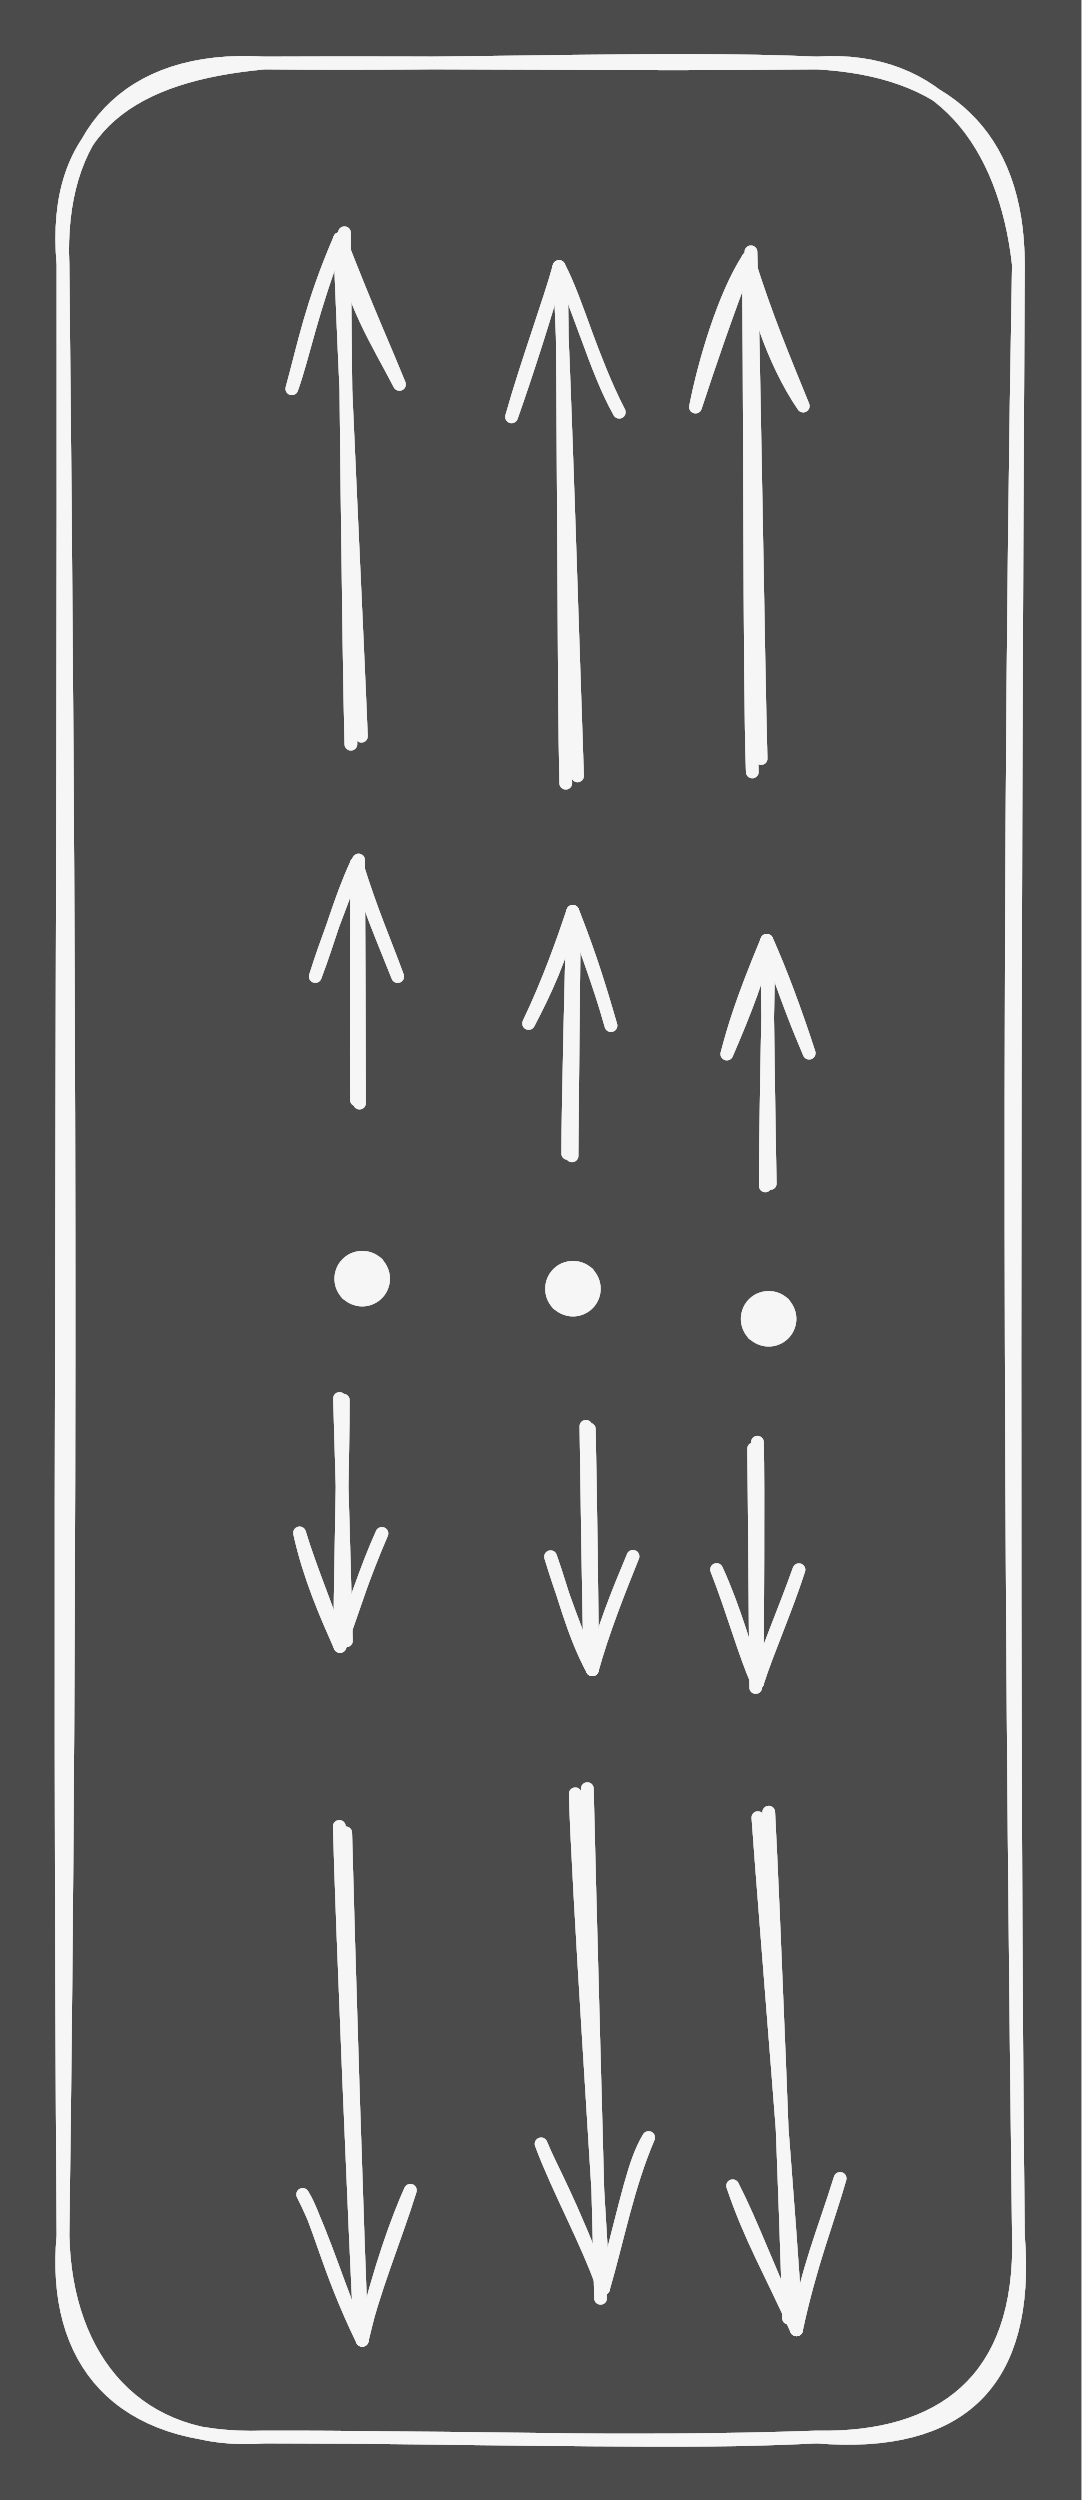
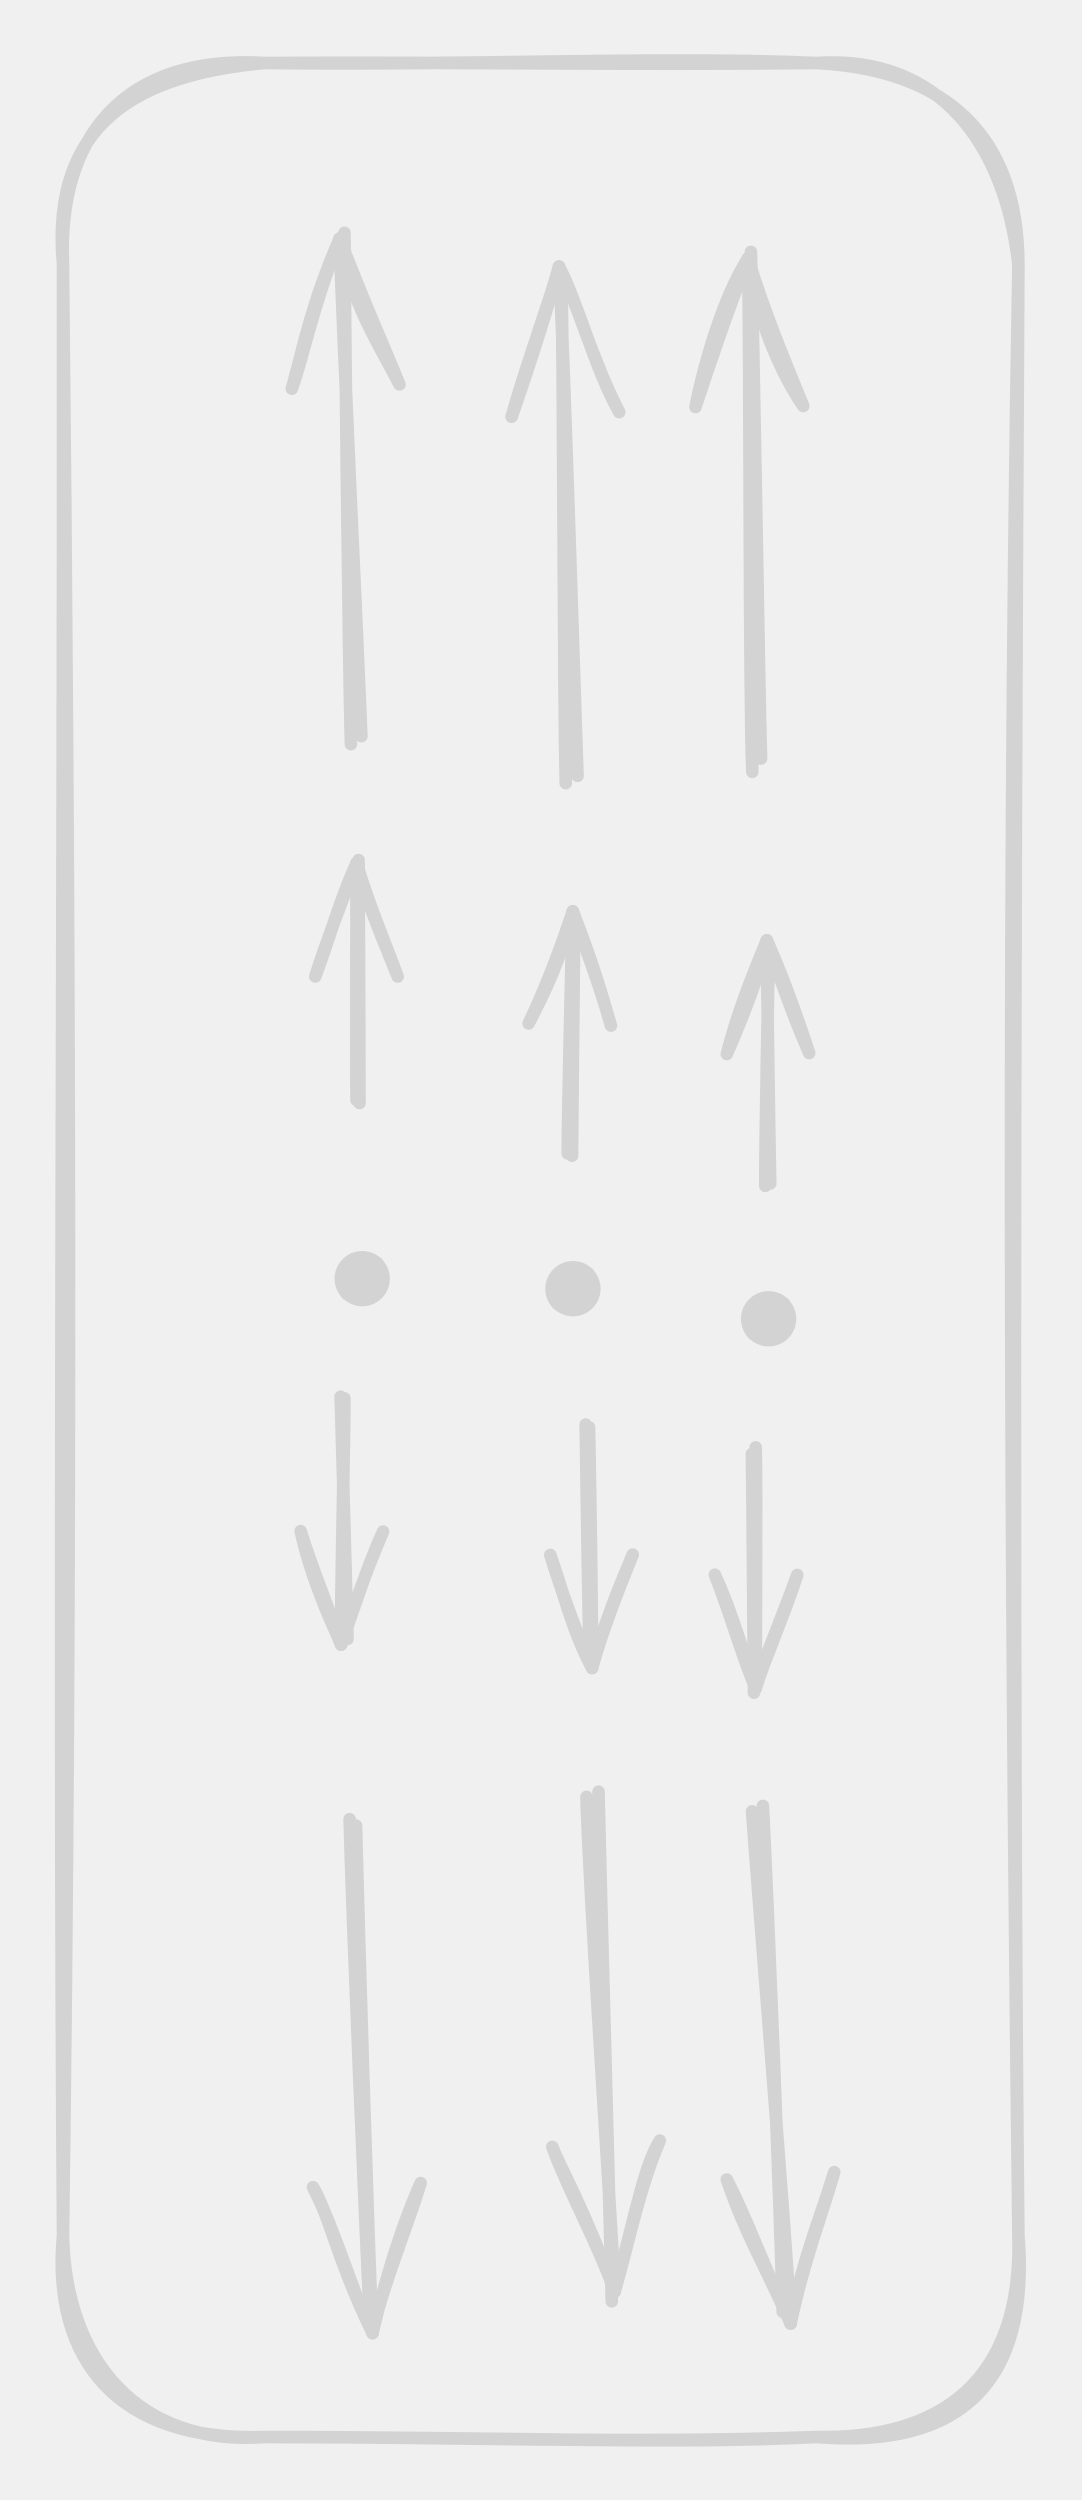
- <svg xmlns="http://www.w3.org/2000/svg" version="1.1" viewBox="0 0 171.661 396.849" width="171.661" height="396.849" filter="invert(93%) hue-rotate(180deg)" class="excalidraw-svg">
+ <svg xmlns="http://www.w3.org/2000/svg" version="1.1" viewBox="0 0 171.661 396.849" width="171.661" height="396.849" class="excalidraw-svg">
  <defs>
    <style class="style-fonts">
-       
-     </style>
+       </style>
  </defs>
-   <rect x="0" y="0" width="171.661" height="396.849" fill="#ffffff" />
  <g stroke-linecap="round" transform="translate(10 10) rotate(0 75.83044 188.4247)">
-     <path d="M32 0 C64.58 0.41, 94.93 -1.08, 119.66 0 M32 0 C60.89 -0.18, 90.06 0.35, 119.66 0 M119.66 0 C139.83 1.08, 151.62 11.11, 151.66 32 M119.66 0 C139.16 -1.32, 149.54 12.84, 151.66 32 M151.66 32 C149.54 150.03, 150.76 271.02, 151.66 344.85 M151.66 32 C150.99 151.49, 150.86 269.81, 151.66 344.85 M151.66 344.85 C152.35 368.06, 139.21 377.23, 119.66 376.85 M151.66 344.85 C153.53 368.16, 142.58 378.72, 119.66 376.85 M119.66 376.85 C96.67 378, 76.11 376.93, 32 376.85 M119.66 376.85 C89.23 377.95, 59.32 376.78, 32 376.85 M32 376.85 C8.76 377.63, -1.82 364.73, 0 344.85 M32 376.85 C12.06 378.38, 0.41 364.75, 0 344.85 M0 344.85 C1.47 238.58, 1.07 133.02, 0 32 M0 344.85 C-0.75 241.52, 0.13 137.26, 0 32 M0 32 C-0.91 11.67, 9.72 -1.37, 32 0 M0 32 C-1.99 9.61, 11.67 1.87, 32 0" stroke="#1e1e1e" stroke-width="2" fill="none" />
+     <path d="M32 0 C64.58 0.41, 94.93 -1.08, 119.66 0 M32 0 C60.89 -0.18, 90.06 0.35, 119.66 0 M119.66 0 C139.83 1.08, 151.62 11.11, 151.66 32 M119.66 0 C139.16 -1.32, 149.54 12.84, 151.66 32 M151.66 32 C149.54 150.03, 150.76 271.02, 151.66 344.85 M151.66 32 C150.99 151.49, 150.86 269.81, 151.66 344.85 M151.66 344.85 C152.35 368.06, 139.21 377.23, 119.66 376.85 M151.66 344.85 C153.53 368.16, 142.58 378.72, 119.66 376.85 M119.66 376.85 C96.67 378, 76.11 376.93, 32 376.85 M119.66 376.85 C89.23 377.95, 59.32 376.78, 32 376.85 M32 376.85 C8.76 377.63, -1.82 364.73, 0 344.85 M32 376.85 C12.06 378.38, 0.41 364.75, 0 344.85 M0 344.85 C1.47 238.58, 1.07 133.02, 0 32 M0 344.85 C-0.75 241.52, 0.13 137.26, 0 32 M0 32 C-0.91 11.67, 9.72 -1.37, 32 0 M0 32 C-1.99 9.61, 11.67 1.87, 32 0" stroke="#d3d3d3" stroke-width="2" fill="none" />
  </g>
  <g transform="translate(57.50464 202.9823) rotate(0 0.00005 0.00005)" stroke="none">
-     <path fill="#1e1e1e" d="M 3.14,-3.14 Q 3.14,-3.14 3.55,-2.55 3.97,-1.97 4.18,-1.28 4.40,-0.59 4.38,0.11 4.36,0.83 4.11,1.51 3.86,2.18 3.41,2.74 2.96,3.30 2.36,3.69 1.75,4.07 1.05,4.25 0.36,4.42 -0.35,4.36 -1.07,4.30 -1.73,4.02 -2.39,3.74 -2.92,3.26 -3.46,2.78 -3.81,2.15 -4.16,1.53 -4.30,0.82 -4.43,0.11 -4.34,-0.59 -4.24,-1.30 -3.92,-1.94 -3.60,-2.59 -3.09,-3.09 -2.59,-3.60 -1.94,-3.92 -1.30,-4.24 -0.59,-4.34 0.12,-4.43 0.82,-4.30 1.53,-4.16 2.15,-3.81 2.78,-3.46 3.26,-2.92 3.74,-2.39 4.02,-1.73 4.31,-1.07 4.36,-0.35 4.42,0.36 4.25,1.05 4.07,1.75 3.69,2.36 3.30,2.96 2.74,3.41 2.18,3.86 1.51,4.11 0.83,4.36 0.11,4.38 -0.60,4.40 -1.28,4.18 -1.97,3.97 -2.55,3.55 -3.14,3.13 -3.14,3.14 -3.14,3.14 -3.47,2.71 -3.80,2.29 -4.02,1.80 -4.24,1.32 -4.33,0.79 -4.43,0.26 -4.40,-0.26 -4.36,-0.80 -4.20,-1.31 -4.04,-1.82 -3.77,-2.28 -3.49,-2.73 -3.11,-3.11 -2.73,-3.49 -2.28,-3.77 -1.82,-4.05 -1.31,-4.20 -0.80,-4.36 -0.26,-4.40 0.26,-4.43 0.79,-4.33 1.32,-4.24 1.80,-4.02 2.29,-3.80 2.71,-3.47 3.14,-3.14 3.14,-3.14 L 3.14,-3.14 Z" />
+     <path fill="#d3d3d3" d="M 3.14,-3.14 Q 3.14,-3.14 3.55,-2.55 3.97,-1.97 4.18,-1.28 4.40,-0.59 4.38,0.11 4.36,0.83 4.11,1.51 3.86,2.18 3.41,2.74 2.96,3.30 2.36,3.69 1.75,4.08 1.05,4.25 0.36,4.42 -0.35,4.36 -1.07,4.31 -1.73,4.02 -2.39,3.74 -2.92,3.26 -3.46,2.78 -3.81,2.15 -4.16,1.53 -4.30,0.82 -4.43,0.11 -4.34,-0.59 -4.24,-1.30 -3.92,-1.94 -3.60,-2.59 -3.09,-3.09 -2.59,-3.60 -1.94,-3.92 -1.30,-4.24 -0.59,-4.34 0.12,-4.43 0.82,-4.30 1.53,-4.16 2.15,-3.81 2.78,-3.46 3.26,-2.92 3.74,-2.39 4.02,-1.73 4.31,-1.07 4.36,-0.35 4.42,0.36 4.25,1.05 4.07,1.75 3.69,2.36 3.30,2.96 2.74,3.41 2.18,3.86 1.51,4.11 0.83,4.36 0.11,4.38 -0.60,4.40 -1.28,4.18 -1.97,3.97 -2.55,3.55 -3.14,3.13 -3.14,3.14 -3.14,3.14 -3.47,2.71 -3.80,2.29 -4.02,1.80 -4.24,1.32 -4.33,0.79 -4.43,0.26 -4.40,-0.26 -4.36,-0.80 -4.20,-1.31 -4.04,-1.82 -3.77,-2.28 -3.49,-2.73 -3.11,-3.11 -2.73,-3.49 -2.28,-3.77 -1.82,-4.05 -1.31,-4.20 -0.80,-4.36 -0.26,-4.40 0.26,-4.43 0.79,-4.33 1.32,-4.24 1.80,-4.02 2.29,-3.80 2.71,-3.47 3.14,-3.14 3.14,-3.14 L 3.14,-3.14 Z" />
  </g>
  <g transform="translate(90.9563 204.5753) rotate(0 0.00005 0.00005)" stroke="none">
-     <path fill="#1e1e1e" d="M 3.14,-3.14 Q 3.14,-3.14 3.55,-2.55 3.97,-1.97 4.18,-1.28 4.40,-0.59 4.38,0.11 4.36,0.83 4.11,1.51 3.86,2.18 3.41,2.74 2.96,3.30 2.36,3.69 1.75,4.07 1.05,4.25 0.36,4.42 -0.35,4.36 -1.07,4.30 -1.73,4.02 -2.39,3.74 -2.92,3.26 -3.46,2.78 -3.81,2.15 -4.16,1.53 -4.30,0.82 -4.43,0.11 -4.34,-0.59 -4.24,-1.30 -3.92,-1.94 -3.60,-2.59 -3.09,-3.09 -2.59,-3.60 -1.94,-3.92 -1.30,-4.24 -0.59,-4.34 0.12,-4.43 0.82,-4.30 1.53,-4.16 2.15,-3.81 2.78,-3.46 3.26,-2.92 3.74,-2.39 4.02,-1.73 4.31,-1.07 4.36,-0.35 4.42,0.36 4.25,1.05 4.07,1.75 3.69,2.36 3.30,2.96 2.74,3.41 2.18,3.86 1.51,4.11 0.83,4.36 0.11,4.38 -0.60,4.40 -1.28,4.18 -1.97,3.97 -2.55,3.55 -3.14,3.13 -3.14,3.14 -3.14,3.14 -3.47,2.71 -3.80,2.29 -4.02,1.80 -4.24,1.32 -4.33,0.79 -4.43,0.26 -4.40,-0.26 -4.36,-0.80 -4.20,-1.31 -4.04,-1.82 -3.77,-2.28 -3.49,-2.73 -3.11,-3.11 -2.73,-3.49 -2.28,-3.77 -1.82,-4.05 -1.31,-4.20 -0.80,-4.36 -0.26,-4.40 0.26,-4.43 0.79,-4.33 1.32,-4.24 1.80,-4.02 2.29,-3.80 2.71,-3.47 3.14,-3.14 3.14,-3.14 L 3.14,-3.14 Z" />
+     <path fill="#d3d3d3" d="M 3.14,-3.14 Q 3.14,-3.14 3.55,-2.55 3.97,-1.97 4.18,-1.28 4.40,-0.59 4.38,0.11 4.36,0.83 4.11,1.51 3.86,2.18 3.41,2.74 2.96,3.30 2.36,3.69 1.75,4.08 1.05,4.25 0.36,4.42 -0.35,4.36 -1.07,4.31 -1.73,4.02 -2.39,3.74 -2.92,3.26 -3.46,2.78 -3.81,2.15 -4.16,1.53 -4.30,0.82 -4.43,0.11 -4.34,-0.59 -4.24,-1.30 -3.92,-1.94 -3.60,-2.59 -3.09,-3.09 -2.59,-3.60 -1.94,-3.92 -1.30,-4.24 -0.59,-4.34 0.12,-4.43 0.82,-4.30 1.53,-4.16 2.15,-3.81 2.78,-3.46 3.26,-2.92 3.74,-2.39 4.02,-1.73 4.31,-1.07 4.36,-0.35 4.42,0.36 4.25,1.05 4.07,1.75 3.69,2.36 3.30,2.96 2.74,3.41 2.18,3.86 1.51,4.11 0.83,4.36 0.11,4.38 -0.60,4.40 -1.28,4.18 -1.97,3.97 -2.55,3.55 -3.14,3.13 -3.14,3.14 -3.14,3.14 -3.47,2.71 -3.80,2.29 -4.02,1.80 -4.24,1.32 -4.33,0.79 -4.43,0.26 -4.40,-0.26 -4.36,-0.80 -4.20,-1.31 -4.04,-1.82 -3.77,-2.28 -3.49,-2.73 -3.11,-3.11 -2.73,-3.49 -2.28,-3.77 -1.82,-4.05 -1.31,-4.20 -0.80,-4.36 -0.26,-4.40 0.26,-4.43 0.79,-4.33 1.32,-4.24 1.80,-4.02 2.29,-3.80 2.71,-3.47 3.14,-3.14 3.14,-3.14 L 3.14,-3.14 Z" />
  </g>
  <g transform="translate(122.0186 209.3541) rotate(0 0.00005 0.00005)" stroke="none">
-     <path fill="#1e1e1e" d="M 3.14,-3.14 Q 3.14,-3.14 3.55,-2.55 3.97,-1.97 4.18,-1.28 4.40,-0.59 4.38,0.11 4.36,0.83 4.11,1.51 3.86,2.18 3.41,2.74 2.96,3.30 2.36,3.69 1.75,4.07 1.05,4.25 0.36,4.42 -0.35,4.36 -1.07,4.30 -1.73,4.02 -2.39,3.74 -2.92,3.26 -3.46,2.78 -3.81,2.15 -4.16,1.53 -4.30,0.82 -4.43,0.11 -4.34,-0.59 -4.24,-1.30 -3.92,-1.94 -3.60,-2.59 -3.09,-3.09 -2.59,-3.60 -1.94,-3.92 -1.30,-4.24 -0.59,-4.34 0.12,-4.43 0.82,-4.30 1.53,-4.16 2.15,-3.81 2.78,-3.46 3.26,-2.92 3.74,-2.39 4.02,-1.73 4.31,-1.07 4.36,-0.35 4.42,0.36 4.25,1.05 4.07,1.75 3.69,2.36 3.30,2.96 2.74,3.41 2.18,3.86 1.51,4.11 0.83,4.36 0.11,4.38 -0.60,4.40 -1.28,4.18 -1.97,3.97 -2.55,3.55 -3.14,3.13 -3.14,3.14 -3.14,3.14 -3.47,2.71 -3.80,2.29 -4.02,1.80 -4.24,1.32 -4.33,0.79 -4.43,0.26 -4.40,-0.26 -4.36,-0.80 -4.20,-1.31 -4.04,-1.82 -3.77,-2.28 -3.49,-2.73 -3.11,-3.11 -2.73,-3.49 -2.28,-3.77 -1.82,-4.05 -1.31,-4.20 -0.80,-4.36 -0.26,-4.40 0.26,-4.43 0.79,-4.33 1.32,-4.24 1.80,-4.02 2.29,-3.80 2.71,-3.47 3.14,-3.14 3.14,-3.14 L 3.14,-3.14 Z" />
+     <path fill="#d3d3d3" d="M 3.14,-3.14 Q 3.14,-3.14 3.55,-2.55 3.97,-1.97 4.18,-1.28 4.40,-0.59 4.38,0.11 4.36,0.83 4.11,1.51 3.86,2.18 3.41,2.74 2.96,3.30 2.36,3.69 1.75,4.08 1.05,4.25 0.36,4.42 -0.35,4.36 -1.07,4.31 -1.73,4.02 -2.39,3.74 -2.92,3.26 -3.46,2.78 -3.81,2.15 -4.16,1.53 -4.30,0.82 -4.43,0.11 -4.34,-0.59 -4.24,-1.30 -3.92,-1.94 -3.60,-2.59 -3.09,-3.09 -2.59,-3.60 -1.94,-3.92 -1.30,-4.24 -0.59,-4.34 0.12,-4.43 0.82,-4.30 1.53,-4.16 2.15,-3.81 2.78,-3.46 3.26,-2.92 3.74,-2.39 4.02,-1.73 4.31,-1.07 4.36,-0.35 4.42,0.36 4.25,1.05 4.07,1.75 3.69,2.36 3.30,2.96 2.74,3.41 2.18,3.86 1.51,4.11 0.83,4.36 0.11,4.38 -0.60,4.40 -1.28,4.18 -1.97,3.97 -2.55,3.55 -3.14,3.13 -3.14,3.14 -3.14,3.14 -3.47,2.71 -3.80,2.29 -4.02,1.80 -4.24,1.32 -4.33,0.79 -4.43,0.26 -4.40,-0.26 -4.36,-0.80 -4.20,-1.31 -4.04,-1.82 -3.77,-2.28 -3.49,-2.73 -3.11,-3.11 -2.73,-3.49 -2.28,-3.77 -1.82,-4.05 -1.31,-4.20 -0.80,-4.36 -0.26,-4.40 0.26,-4.43 0.79,-4.33 1.32,-4.24 1.80,-4.02 2.29,-3.80 2.71,-3.47 3.14,-3.14 3.14,-3.14 L 3.14,-3.14 Z" />
  </g>
  <g stroke-linecap="round">
-     <g transform="translate(56.70817 175.106) rotate(0 0 -19.11524)">
-       <path d="M0.36 -0.01 C0.36 -6.46, 0.26 -32.2, 0.21 -38.58 M-0.12 -0.5 C-0.2 -6.88, -0.09 -31.86, -0.11 -38.06" stroke="#1e1e1e" stroke-width="2" fill="none" />
+     <g transform="translate(56.70817 175.106) rotate(0 0.1031338 -19.29528)">
+       <path d="M0.36 -0.01 C0.36 -6.46, 0.26 -32.2, 0.21 -38.58 M-0.12 -0.5 C-0.2 -6.88, -0.09 -31.86, -0.11 -38.06" stroke="#d3d3d3" stroke-width="2" fill="none" />
    </g>
-     <g transform="translate(56.70817 175.106) rotate(0 0 -19.11524)">
-       <path d="M6.42 -20.09 C4.17 -25.79, 1.37 -32.16, -0.11 -38.06 M6.42 -20.09 C4.35 -25.74, 2.28 -30.35, -0.11 -38.06" stroke="#1e1e1e" stroke-width="2" fill="none" />
+     <g transform="translate(56.70817 175.106) rotate(0 0.1031338 -19.29528)">
+       <path d="M6.42 -20.09 C4.17 -25.79, 1.37 -32.16, -0.11 -38.06 M6.42 -20.09 C4.35 -25.74, 2.28 -30.35, -0.11 -38.06" stroke="#d3d3d3" stroke-width="2" fill="none" />
    </g>
-     <g transform="translate(56.70817 175.106) rotate(0 0 -19.11524)">
-       <path d="M-6.66 -20.1 C-4.47 -25.84, -2.83 -32.21, -0.11 -38.06 M-6.66 -20.1 C-4.87 -25.74, -3.08 -30.35, -0.11 -38.06" stroke="#1e1e1e" stroke-width="2" fill="none" />
+     <g transform="translate(56.70817 175.106) rotate(0 0.1031338 -19.29528)">
+       <path d="M-6.66 -20.1 C-4.47 -25.84, -2.83 -32.21, -0.11 -38.06 M-6.66 -20.1 C-4.87 -25.74, -3.08 -30.35, -0.11 -38.06" stroke="#d3d3d3" stroke-width="2" fill="none" />
    </g>
  </g>
  <mask />
  <g stroke-linecap="round">
-     <g transform="translate(90.85317 183.2507) rotate(0 0 -19.11524)">
-       <path d="M-0.05 0.22 C0 -6.05, 0.24 -31.5, 0.33 -37.82 M-0.73 -0.15 C-0.74 -6.55, -0.12 -32.18, 0.07 -38.57" stroke="#1e1e1e" stroke-width="2" fill="none" />
+     <g transform="translate(90.85317 183.2507) rotate(0 -0.2028267 -19.1799)">
+       <path d="M-0.05 0.22 C0 -6.05, 0.24 -31.5, 0.33 -37.82 M-0.73 -0.15 C-0.74 -6.55, -0.12 -32.18, 0.07 -38.57" stroke="#d3d3d3" stroke-width="2" fill="none" />
    </g>
-     <g transform="translate(90.85317 183.2507) rotate(0 0 -19.11524)">
-       <path d="M6.13 -20.45 C4.64 -25.56, 3.08 -30.94, 0.07 -38.57 M6.13 -20.45 C4.23 -27.29, 1.47 -34.28, 0.07 -38.57" stroke="#1e1e1e" stroke-width="2" fill="none" />
+     <g transform="translate(90.85317 183.2507) rotate(0 -0.2028267 -19.1799)">
+       <path d="M6.13 -20.45 C4.64 -25.56, 3.08 -30.94, 0.07 -38.57 M6.13 -20.45 C4.23 -27.29, 1.47 -34.28, 0.07 -38.57" stroke="#d3d3d3" stroke-width="2" fill="none" />
    </g>
-     <g transform="translate(90.85317 183.2507) rotate(0 0 -19.11524)">
-       <path d="M-6.94 -20.79 C-4.33 -25.79, -1.8 -31.06, 0.07 -38.57 M-6.94 -20.79 C-3.73 -27.46, -1.36 -34.32, 0.07 -38.57" stroke="#1e1e1e" stroke-width="2" fill="none" />
+     <g transform="translate(90.85317 183.2507) rotate(0 -0.2028267 -19.1799)">
+       <path d="M-6.94 -20.79 C-4.33 -25.79, -1.8 -31.06, 0.07 -38.57 M-6.94 -20.79 C-3.73 -27.46, -1.36 -34.32, 0.07 -38.57" stroke="#d3d3d3" stroke-width="2" fill="none" />
    </g>
  </g>
  <mask />
  <g stroke-linecap="round">
-     <g transform="translate(121.9154 188.0295) rotate(0 0 -19.11524)">
-       <path d="M-0.43 0.21 C-0.48 -6.05, 0.03 -31.45, 0.16 -37.94 M0.35 -0.16 C0.21 -6.54, -0.16 -32.39, -0.19 -38.75" stroke="#1e1e1e" stroke-width="2" fill="none" />
+     <g transform="translate(121.9154 188.0295) rotate(0 -0.04264335 -19.27225)">
+       <path d="M-0.43 0.21 C-0.48 -6.05, 0.03 -31.45, 0.16 -37.94 M0.35 -0.16 C0.21 -6.54, -0.16 -32.39, -0.19 -38.75" stroke="#d3d3d3" stroke-width="2" fill="none" />
    </g>
-     <g transform="translate(121.9154 188.0295) rotate(0 0 -19.11524)">
-       <path d="M6.53 -20.86 C4.41 -27.39, 2.01 -33.88, -0.19 -38.75 M6.53 -20.86 C4.83 -24.86, 3.18 -28.88, -0.19 -38.75" stroke="#1e1e1e" stroke-width="2" fill="none" />
+     <g transform="translate(121.9154 188.0295) rotate(0 -0.04264335 -19.27225)">
+       <path d="M6.53 -20.86 C4.41 -27.39, 2.01 -33.88, -0.19 -38.75 M6.53 -20.86 C4.83 -24.86, 3.18 -28.88, -0.19 -38.75" stroke="#d3d3d3" stroke-width="2" fill="none" />
    </g>
-     <g transform="translate(121.9154 188.0295) rotate(0 0 -19.11524)">
-       <path d="M-6.54 -20.72 C-3.71 -27.25, -1.16 -33.79, -0.19 -38.75 M-6.54 -20.72 C-5.45 -24.8, -4.31 -28.84, -0.19 -38.75" stroke="#1e1e1e" stroke-width="2" fill="none" />
+     <g transform="translate(121.9154 188.0295) rotate(0 -0.04264335 -19.27225)">
+       <path d="M-6.54 -20.72 C-3.71 -27.25, -1.16 -33.79, -0.19 -38.75 M-6.54 -20.72 C-5.45 -24.8, -4.31 -28.84, -0.19 -38.75" stroke="#d3d3d3" stroke-width="2" fill="none" />
    </g>
  </g>
  <mask />
  <g stroke-linecap="round">
-     <g transform="translate(56.70817 118.5567) rotate(0 -1.194702 -40.22164)">
-       <path d="M-1.01 -0.43 C-1.38 -13.85, -1.96 -68.14, -2.03 -81.6 M0.66 -1.7 C0.15 -14.93, -2.4 -67.58, -2.79 -80.67" stroke="#1e1e1e" stroke-width="2" fill="none" />
+     <g transform="translate(56.70817 118.5567) rotate(0 -1.063588 -41.01487)">
+       <path d="M-1.01 -0.43 C-1.38 -13.85, -1.96 -68.14, -2.03 -81.6 M0.66 -1.7 C0.15 -14.93, -2.4 -67.58, -2.79 -80.67" stroke="#d3d3d3" stroke-width="2" fill="none" />
    </g>
-     <g transform="translate(56.70817 118.5567) rotate(0 -1.194702 -40.22164)">
-       <path d="M6.7 -57.54 C3.2 -64.32, -1.01 -70.61, -2.79 -80.67 M6.7 -57.54 C4.6 -62.76, 1.62 -69.27, -2.79 -80.67" stroke="#1e1e1e" stroke-width="2" fill="none" />
+     <g transform="translate(56.70817 118.5567) rotate(0 -1.063588 -41.01487)">
+       <path d="M6.7 -57.54 C3.2 -64.32, -1.01 -70.61, -2.79 -80.67 M6.7 -57.54 C4.6 -62.76, 1.62 -69.27, -2.79 -80.67" stroke="#d3d3d3" stroke-width="2" fill="none" />
    </g>
-     <g transform="translate(56.70817 118.5567) rotate(0 -1.194702 -40.22164)">
-       <path d="M-10.38 -56.85 C-8.49 -63.7, -7.31 -70.21, -2.79 -80.67 M-10.38 -56.85 C-8.42 -62.36, -7.33 -69.04, -2.79 -80.67" stroke="#1e1e1e" stroke-width="2" fill="none" />
+     <g transform="translate(56.70817 118.5567) rotate(0 -1.063588 -41.01487)">
+       <path d="M-10.38 -56.85 C-8.49 -63.7, -7.31 -70.21, -2.79 -80.67 M-10.38 -56.85 C-8.42 -62.36, -7.33 -69.04, -2.79 -80.67" stroke="#d3d3d3" stroke-width="2" fill="none" />
    </g>
  </g>
  <mask />
  <g stroke-linecap="round">
-     <g transform="translate(90.42695 124.527) rotate(0 -1.194702 -40.22164)">
-       <path d="M-0.62 -0.21 C-0.98 -13.54, -0.97 -67, -1.31 -80.2 M1.25 -1.37 C0.76 -15.06, -0.89 -68.88, -1.69 -82.2" stroke="#1e1e1e" stroke-width="2" fill="none" />
+     <g transform="translate(90.42695 124.527) rotate(0 -0.2202713 -41.20735)">
+       <path d="M-0.62 -0.21 C-0.98 -13.54, -0.97 -67, -1.31 -80.2 M1.25 -1.37 C0.76 -15.06, -0.89 -68.88, -1.69 -82.2" stroke="#d3d3d3" stroke-width="2" fill="none" />
    </g>
-     <g transform="translate(90.42695 124.527) rotate(0 -1.194702 -40.22164)">
-       <path d="M7.87 -59.1 C4.05 -65.84, 1.28 -76.59, -1.69 -82.2 M7.87 -59.1 C3.65 -67.23, 0.91 -77.24, -1.69 -82.2" stroke="#1e1e1e" stroke-width="2" fill="none" />
+     <g transform="translate(90.42695 124.527) rotate(0 -0.2202713 -41.20735)">
+       <path d="M7.87 -59.1 C4.05 -65.84, 1.28 -76.59, -1.69 -82.2 M7.87 -59.1 C3.65 -67.23, 0.91 -77.24, -1.69 -82.2" stroke="#d3d3d3" stroke-width="2" fill="none" />
    </g>
-     <g transform="translate(90.42695 124.527) rotate(0 -1.194702 -40.22164)">
-       <path d="M-9.22 -58.36 C-6.76 -65.29, -3.24 -76.3, -1.69 -82.2 M-9.22 -58.36 C-6.89 -66.68, -3.1 -76.97, -1.69 -82.2" stroke="#1e1e1e" stroke-width="2" fill="none" />
+     <g transform="translate(90.42695 124.527) rotate(0 -0.2202713 -41.20735)">
+       <path d="M-9.22 -58.36 C-6.76 -65.29, -3.24 -76.3, -1.69 -82.2 M-9.22 -58.36 C-6.89 -66.68, -3.1 -76.97, -1.69 -82.2" stroke="#d3d3d3" stroke-width="2" fill="none" />
    </g>
  </g>
  <mask />
  <g stroke-linecap="round">
-     <g transform="translate(120.6927 121.3411) rotate(0 -1.194702 -40.22164)">
-       <path d="M0.12 -0.93 C-0.27 -14.59, -1.04 -68.13, -1.49 -81.36 M-1.27 1.19 C-1.81 -12.4, -1.61 -66.95, -1.96 -80.3" stroke="#1e1e1e" stroke-width="2" fill="none" />
+     <g transform="translate(120.6927 121.3411) rotate(0 -0.9183979 -40.0819)">
+       <path d="M0.12 -0.93 C-0.27 -14.59, -1.04 -68.13, -1.49 -81.36 M-1.27 1.19 C-1.81 -12.4, -1.61 -66.95, -1.96 -80.3" stroke="#d3d3d3" stroke-width="2" fill="none" />
    </g>
-     <g transform="translate(120.6927 121.3411) rotate(0 -1.194702 -40.22164)">
-       <path d="M6.81 -56.89 C1.9 -64.04, -1.32 -74.43, -1.96 -80.3 M6.81 -56.89 C3.86 -64.15, 0.91 -71.1, -1.96 -80.3" stroke="#1e1e1e" stroke-width="2" fill="none" />
+     <g transform="translate(120.6927 121.3411) rotate(0 -0.9183979 -40.0819)">
+       <path d="M6.81 -56.89 C1.9 -64.04, -1.32 -74.43, -1.96 -80.3 M6.81 -56.89 C3.86 -64.15, 0.91 -71.1, -1.96 -80.3" stroke="#d3d3d3" stroke-width="2" fill="none" />
    </g>
-     <g transform="translate(120.6927 121.3411) rotate(0 -1.194702 -40.22164)">
-       <path d="M-10.29 -56.73 C-8.88 -63.95, -5.77 -74.4, -1.96 -80.3 M-10.29 -56.73 C-7.93 -63.89, -5.57 -70.88, -1.96 -80.3" stroke="#1e1e1e" stroke-width="2" fill="none" />
+     <g transform="translate(120.6927 121.3411) rotate(0 -0.9183979 -40.0819)">
+       <path d="M-10.29 -56.73 C-8.88 -63.95, -5.77 -74.4, -1.96 -80.3 M-10.29 -56.73 C-7.93 -63.89, -5.57 -70.88, -1.96 -80.3" stroke="#d3d3d3" stroke-width="2" fill="none" />
    </g>
  </g>
  <mask />
  <g stroke-linecap="round">
-     <g transform="translate(119.968 267.9265) rotate(179.2024 0 -19.11524)">
-       <path d="M0.08 -0.29 C0.06 -6.61, 0.26 -31.91, 0.27 -38.17 M-0.54 0.75 C-0.64 -5.45, -0.09 -30.86, -0.02 -37.44" stroke="#1e1e1e" stroke-width="2" fill="none" />
+     <g transform="translate(119.968 267.9265) rotate(179.2024 -0.1395247 -18.70668)">
+       <path d="M0.08 -0.29 C0.06 -6.61, 0.26 -31.91, 0.27 -38.17 M-0.54 0.75 C-0.64 -5.45, -0.09 -30.86, -0.02 -37.44" stroke="#d3d3d3" stroke-width="2" fill="none" />
    </g>
-     <g transform="translate(119.968 267.9265) rotate(179.2024 0 -19.11524)">
-       <path d="M6.22 -19.37 C3.44 -25.61, 1.73 -32.52, -0.02 -37.44 M6.22 -19.37 C3.74 -25.93, 1.96 -32.88, -0.02 -37.44" stroke="#1e1e1e" stroke-width="2" fill="none" />
+     <g transform="translate(119.968 267.9265) rotate(179.2024 -0.1395247 -18.70668)">
+       <path d="M6.22 -19.37 C3.44 -25.61, 1.73 -32.52, -0.02 -37.44 M6.22 -19.37 C3.74 -25.93, 1.96 -32.88, -0.02 -37.44" stroke="#d3d3d3" stroke-width="2" fill="none" />
    </g>
-     <g transform="translate(119.968 267.9265) rotate(179.2024 0 -19.11524)">
-       <path d="M-6.85 -19.58 C-4.78 -25.75, -1.63 -32.59, -0.02 -37.44 M-6.85 -19.58 C-4.44 -26.08, -1.32 -32.95, -0.02 -37.44" stroke="#1e1e1e" stroke-width="2" fill="none" />
+     <g transform="translate(119.968 267.9265) rotate(179.2024 -0.1395247 -18.70668)">
+       <path d="M-6.85 -19.58 C-4.78 -25.75, -1.63 -32.59, -0.02 -37.44 M-6.85 -19.58 C-4.44 -26.08, -1.32 -32.95, -0.02 -37.44" stroke="#d3d3d3" stroke-width="2" fill="none" />
    </g>
  </g>
  <mask />
  <g stroke-linecap="round">
-     <g transform="translate(93.54653 264.7046) rotate(179.2024 0 -19.11524)">
-       <path d="M0.27 0.06 C0.28 -6.19, 0.26 -31.47, 0.15 -37.82 M-0.26 -0.38 C-0.31 -6.76, -0.37 -32.14, -0.21 -38.58" stroke="#1e1e1e" stroke-width="2" fill="none" />
+     <g transform="translate(93.54653 264.7046) rotate(179.2024 -0.01967674 -19.25716)">
+       <path d="M0.27 0.06 C0.28 -6.19, 0.26 -31.47, 0.15 -37.82 M-0.26 -0.38 C-0.31 -6.76, -0.37 -32.14, -0.21 -38.58" stroke="#d3d3d3" stroke-width="2" fill="none" />
    </g>
-     <g transform="translate(93.54653 264.7046) rotate(179.2024 0 -19.11524)">
-       <path d="M6.17 -20.56 C4.31 -25.97, 2.9 -32.62, -0.21 -38.58 M6.17 -20.56 C4.44 -26.52, 2.42 -32.25, -0.21 -38.58" stroke="#1e1e1e" stroke-width="2" fill="none" />
+     <g transform="translate(93.54653 264.7046) rotate(179.2024 -0.01967674 -19.25716)">
+       <path d="M6.17 -20.56 C4.31 -25.97, 2.9 -32.62, -0.21 -38.58 M6.17 -20.56 C4.44 -26.52, 2.42 -32.25, -0.21 -38.58" stroke="#d3d3d3" stroke-width="2" fill="none" />
    </g>
-     <g transform="translate(93.54653 264.7046) rotate(179.2024 0 -19.11524)">
-       <path d="M-6.91 -20.68 C-4.64 -26.08, -1.92 -32.69, -0.21 -38.58 M-6.91 -20.68 C-4.3 -26.63, -1.97 -32.32, -0.21 -38.58" stroke="#1e1e1e" stroke-width="2" fill="none" />
+     <g transform="translate(93.54653 264.7046) rotate(179.2024 -0.01967674 -19.25716)">
+       <path d="M-6.91 -20.68 C-4.64 -26.08, -1.92 -32.69, -0.21 -38.58 M-6.91 -20.68 C-4.3 -26.63, -1.97 -32.32, -0.21 -38.58" stroke="#d3d3d3" stroke-width="2" fill="none" />
    </g>
  </g>
  <mask />
  <g stroke-linecap="round">
-     <g transform="translate(54.31747 260.6367) rotate(179.2024 0 -19.11524)">
-       <path d="M0.15 0.41 C0.04 -5.94, -0.34 -31.65, -0.41 -38.05 M-0.44 0.14 C-0.4 -6.38, 0.66 -32.41, 0.62 -38.93" stroke="#1e1e1e" stroke-width="2" fill="none" />
+     <g transform="translate(54.31747 260.6367) rotate(179.2024 0.08940271 -19.26073)">
+       <path d="M0.15 0.41 C0.04 -5.94, -0.34 -31.65, -0.41 -38.05 M-0.44 0.14 C-0.4 -6.38, 0.66 -32.41, 0.62 -38.93" stroke="#d3d3d3" stroke-width="2" fill="none" />
    </g>
-     <g transform="translate(54.31747 260.6367) rotate(179.2024 0 -19.11524)">
-       <path d="M6.79 -20.84 C5.34 -27.86, 2.78 -33.88, 0.62 -38.93 M6.79 -20.84 C5.08 -26.74, 2.55 -32.87, 0.62 -38.93" stroke="#1e1e1e" stroke-width="2" fill="none" />
+     <g transform="translate(54.31747 260.6367) rotate(179.2024 0.08940271 -19.26073)">
+       <path d="M6.79 -20.84 C5.34 -27.86, 2.78 -33.88, 0.62 -38.93 M6.79 -20.84 C5.08 -26.74, 2.55 -32.87, 0.62 -38.93" stroke="#d3d3d3" stroke-width="2" fill="none" />
    </g>
-     <g transform="translate(54.31747 260.6367) rotate(179.2024 0 -19.11524)">
-       <path d="M-6.28 -21.1 C-3.17 -28.04, -1.17 -33.98, 0.62 -38.93 M-6.28 -21.1 C-3.55 -26.91, -1.63 -32.96, 0.62 -38.93" stroke="#1e1e1e" stroke-width="2" fill="none" />
+     <g transform="translate(54.31747 260.6367) rotate(179.2024 0.08940271 -19.26073)">
+       <path d="M-6.28 -21.1 C-3.17 -28.04, -1.17 -33.98, 0.62 -38.93 M-6.28 -21.1 C-3.55 -26.91, -1.63 -32.96, 0.62 -38.93" stroke="#d3d3d3" stroke-width="2" fill="none" />
    </g>
  </g>
  <mask />
  <g stroke-linecap="round">
-     <g transform="translate(124.0916 368.4849) rotate(179.2024 -1.194702 -40.22164)">
-       <path d="M-0.89 0.38 C-1.43 -13.09, -2.82 -66.5, -2.92 -79.96 M0.84 -0.46 C0.07 -14.38, -3.71 -68.73, -4.15 -81.83" stroke="#1e1e1e" stroke-width="2" fill="none" />
+     <g transform="translate(124.0916 368.4849) rotate(179.2024 -1.654506 -40.72564)">
+       <path d="M-0.89 0.38 C-1.43 -13.09, -2.82 -66.5, -2.92 -79.96 M0.84 -0.46 C0.07 -14.38, -3.71 -68.73, -4.15 -81.83" stroke="#d3d3d3" stroke-width="2" fill="none" />
    </g>
-     <g transform="translate(124.0916 368.4849) rotate(179.2024 -1.194702 -40.22164)">
-       <path d="M5.66 -58.84 C2.92 -67.32, -0.13 -72.5, -4.15 -81.83 M5.66 -58.84 C2.54 -65.16, 0.32 -71.85, -4.15 -81.83" stroke="#1e1e1e" stroke-width="2" fill="none" />
+     <g transform="translate(124.0916 368.4849) rotate(179.2024 -1.654506 -40.72564)">
+       <path d="M5.66 -58.84 C2.92 -67.32, -0.13 -72.5, -4.15 -81.83 M5.66 -58.84 C2.54 -65.16, 0.32 -71.85, -4.15 -81.83" stroke="#d3d3d3" stroke-width="2" fill="none" />
    </g>
-     <g transform="translate(124.0916 368.4849) rotate(179.2024 -1.194702 -40.22164)">
-       <path d="M-11.41 -57.91 C-8.58 -66.57, -6.04 -72.05, -4.15 -81.83 M-11.41 -57.91 C-9.4 -64.6, -6.48 -71.57, -4.15 -81.83" stroke="#1e1e1e" stroke-width="2" fill="none" />
+     <g transform="translate(124.0916 368.4849) rotate(179.2024 -1.654506 -40.72564)">
+       <path d="M-11.41 -57.91 C-8.58 -66.57, -6.04 -72.05, -4.15 -81.83 M-11.41 -57.91 C-9.4 -64.6, -6.48 -71.57, -4.15 -81.83" stroke="#d3d3d3" stroke-width="2" fill="none" />
    </g>
  </g>
  <mask />
  <g stroke-linecap="round">
-     <g transform="translate(95.65575 364.8461) rotate(179.2024 -1.194702 -40.22164)">
-       <path d="M-0.53 0.48 C-0.64 -12.99, -1.39 -67.05, -1.51 -80.43 M1.39 -0.31 C1.28 -13.61, -1.53 -65.3, -2 -78.88" stroke="#1e1e1e" stroke-width="2" fill="none" />
+     <g transform="translate(95.65575 364.8461) rotate(179.2024 -0.3082552 -39.97486)">
+       <path d="M-0.53 0.48 C-0.64 -12.99, -1.39 -67.05, -1.51 -80.43 M1.39 -0.31 C1.28 -13.61, -1.53 -65.3, -2 -78.88" stroke="#d3d3d3" stroke-width="2" fill="none" />
    </g>
-     <g transform="translate(95.65575 364.8461) rotate(179.2024 -1.194702 -40.22164)">
-       <path d="M7.59 -55.8 C6.15 -59.6, 3.21 -64.39, -2 -78.88 M7.59 -55.8 C4.98 -63.11, 0.62 -71.16, -2 -78.88" stroke="#1e1e1e" stroke-width="2" fill="none" />
+     <g transform="translate(95.65575 364.8461) rotate(179.2024 -0.3082552 -39.97486)">
+       <path d="M7.59 -55.8 C6.15 -59.6, 3.21 -64.39, -2 -78.88 M7.59 -55.8 C4.98 -63.11, 0.62 -71.16, -2 -78.88" stroke="#d3d3d3" stroke-width="2" fill="none" />
    </g>
-     <g transform="translate(95.65575 364.8461) rotate(179.2024 -1.194702 -40.22164)">
-       <path d="M-9.49 -55.03 C-7.08 -58.93, -6.16 -63.89, -2 -78.88 M-9.49 -55.03 C-6.07 -62.71, -4.4 -71.03, -2 -78.88" stroke="#1e1e1e" stroke-width="2" fill="none" />
+     <g transform="translate(95.65575 364.8461) rotate(179.2024 -0.3082552 -39.97486)">
+       <path d="M-9.49 -55.03 C-7.08 -58.93, -6.16 -63.89, -2 -78.88 M-9.49 -55.03 C-6.07 -62.71, -4.4 -71.03, -2 -78.88" stroke="#d3d3d3" stroke-width="2" fill="none" />
    </g>
  </g>
  <mask />
  <g stroke-linecap="round">
-     <g transform="translate(57.69279 370.3505) rotate(179.2024 -1.194702 -40.22164)">
-       <path d="M0.88 0.01 C0.75 -13.37, -0.73 -66.51, -1.26 -79.81 M-0.12 -1.02 C-0.26 -14.8, -1.13 -68.14, -1.62 -81.59" stroke="#1e1e1e" stroke-width="2" fill="none" />
+     <g transform="translate(57.69279 370.3505) rotate(179.2024 -0.3729566 -40.78947)">
+       <path d="M0.88 0.01 C0.75 -13.37, -0.73 -66.51, -1.26 -79.81 M-0.12 -1.02 C-0.26 -14.8, -1.13 -68.14, -1.62 -81.59" stroke="#d3d3d3" stroke-width="2" fill="none" />
    </g>
-     <g transform="translate(57.69279 370.3505) rotate(179.2024 -1.194702 -40.22164)">
-       <path d="M7.51 -58.32 C5.11 -62.32, 3.81 -70.04, -1.62 -81.59 M7.51 -58.32 C3.89 -65.64, 1.74 -74.43, -1.62 -81.59" stroke="#1e1e1e" stroke-width="2" fill="none" />
+     <g transform="translate(57.69279 370.3505) rotate(179.2024 -0.3729566 -40.78947)">
+       <path d="M7.51 -58.32 C5.11 -62.32, 3.81 -70.04, -1.62 -81.59 M7.51 -58.32 C3.89 -65.64, 1.74 -74.43, -1.62 -81.59" stroke="#d3d3d3" stroke-width="2" fill="none" />
    </g>
-     <g transform="translate(57.69279 370.3505) rotate(179.2024 -1.194702 -40.22164)">
-       <path d="M-9.59 -57.9 C-7.62 -62.13, -4.55 -69.96, -1.62 -81.59 M-9.59 -57.9 C-7.12 -65.5, -3.2 -74.45, -1.62 -81.59" stroke="#1e1e1e" stroke-width="2" fill="none" />
+     <g transform="translate(57.69279 370.3505) rotate(179.2024 -0.3729566 -40.78947)">
+       <path d="M-9.59 -57.9 C-7.62 -62.13, -4.55 -69.96, -1.62 -81.59 M-9.59 -57.9 C-7.12 -65.5, -3.2 -74.45, -1.62 -81.59" stroke="#d3d3d3" stroke-width="2" fill="none" />
    </g>
  </g>
  <mask />
</svg>
